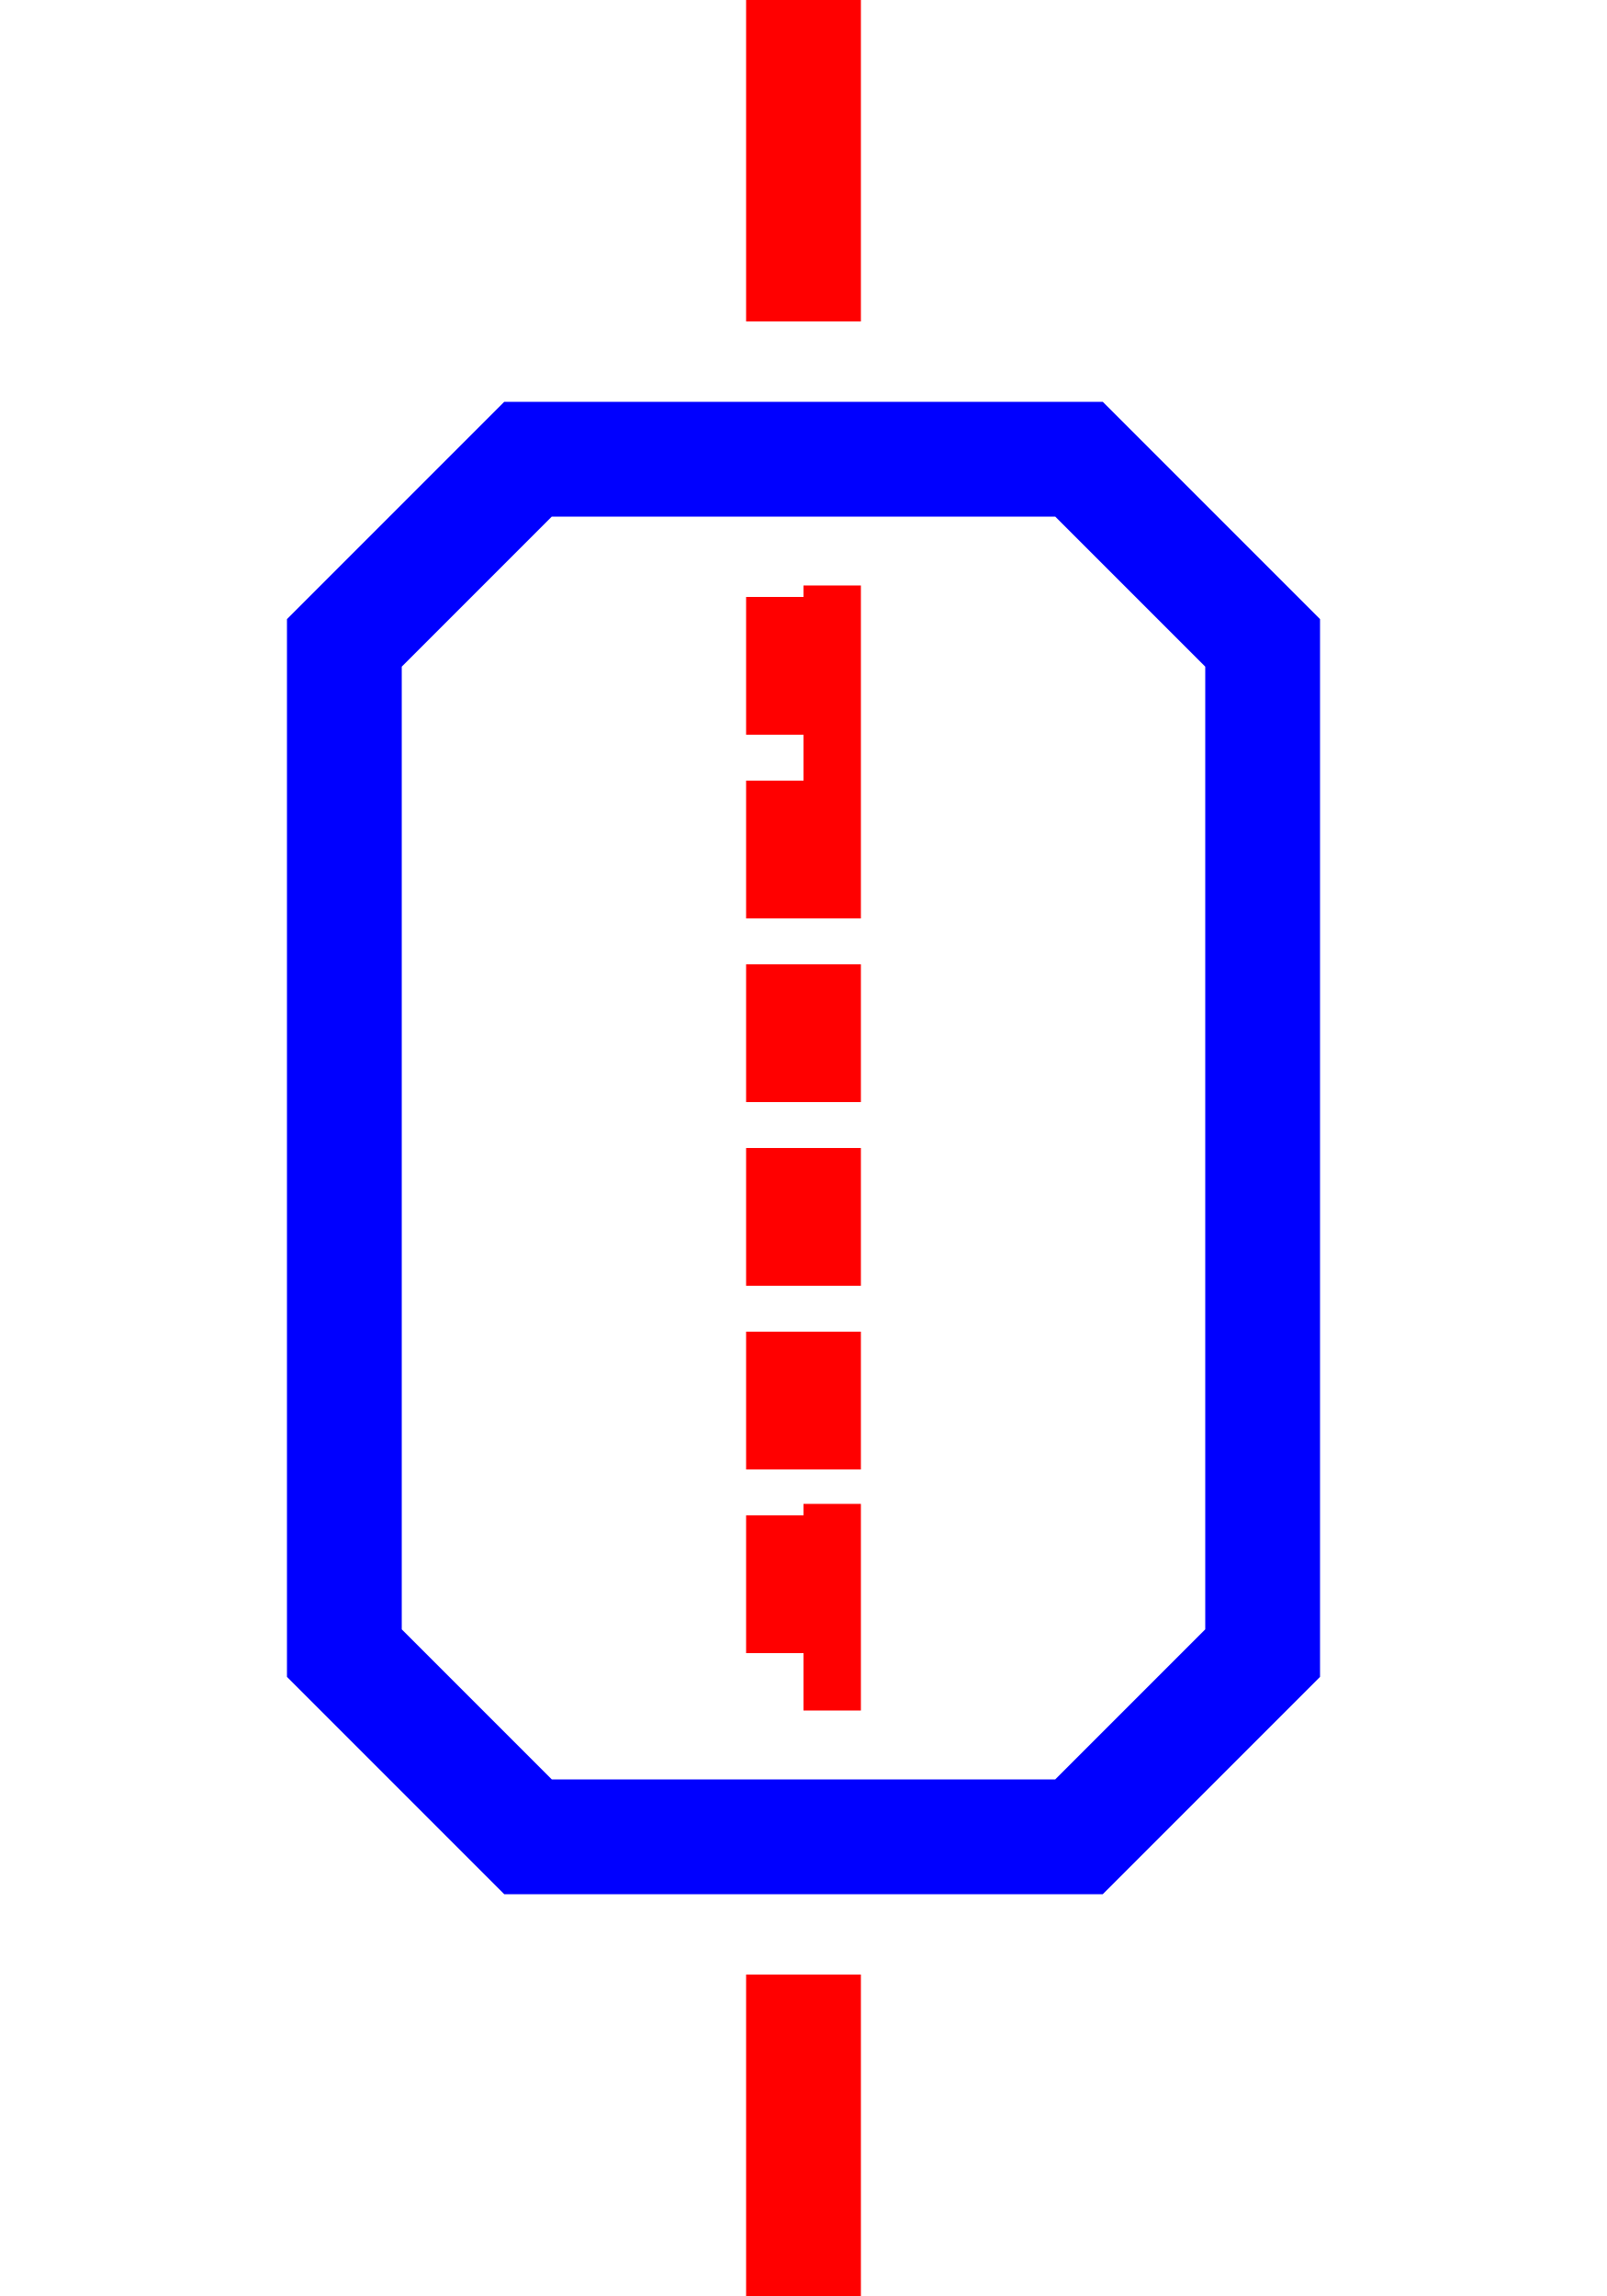
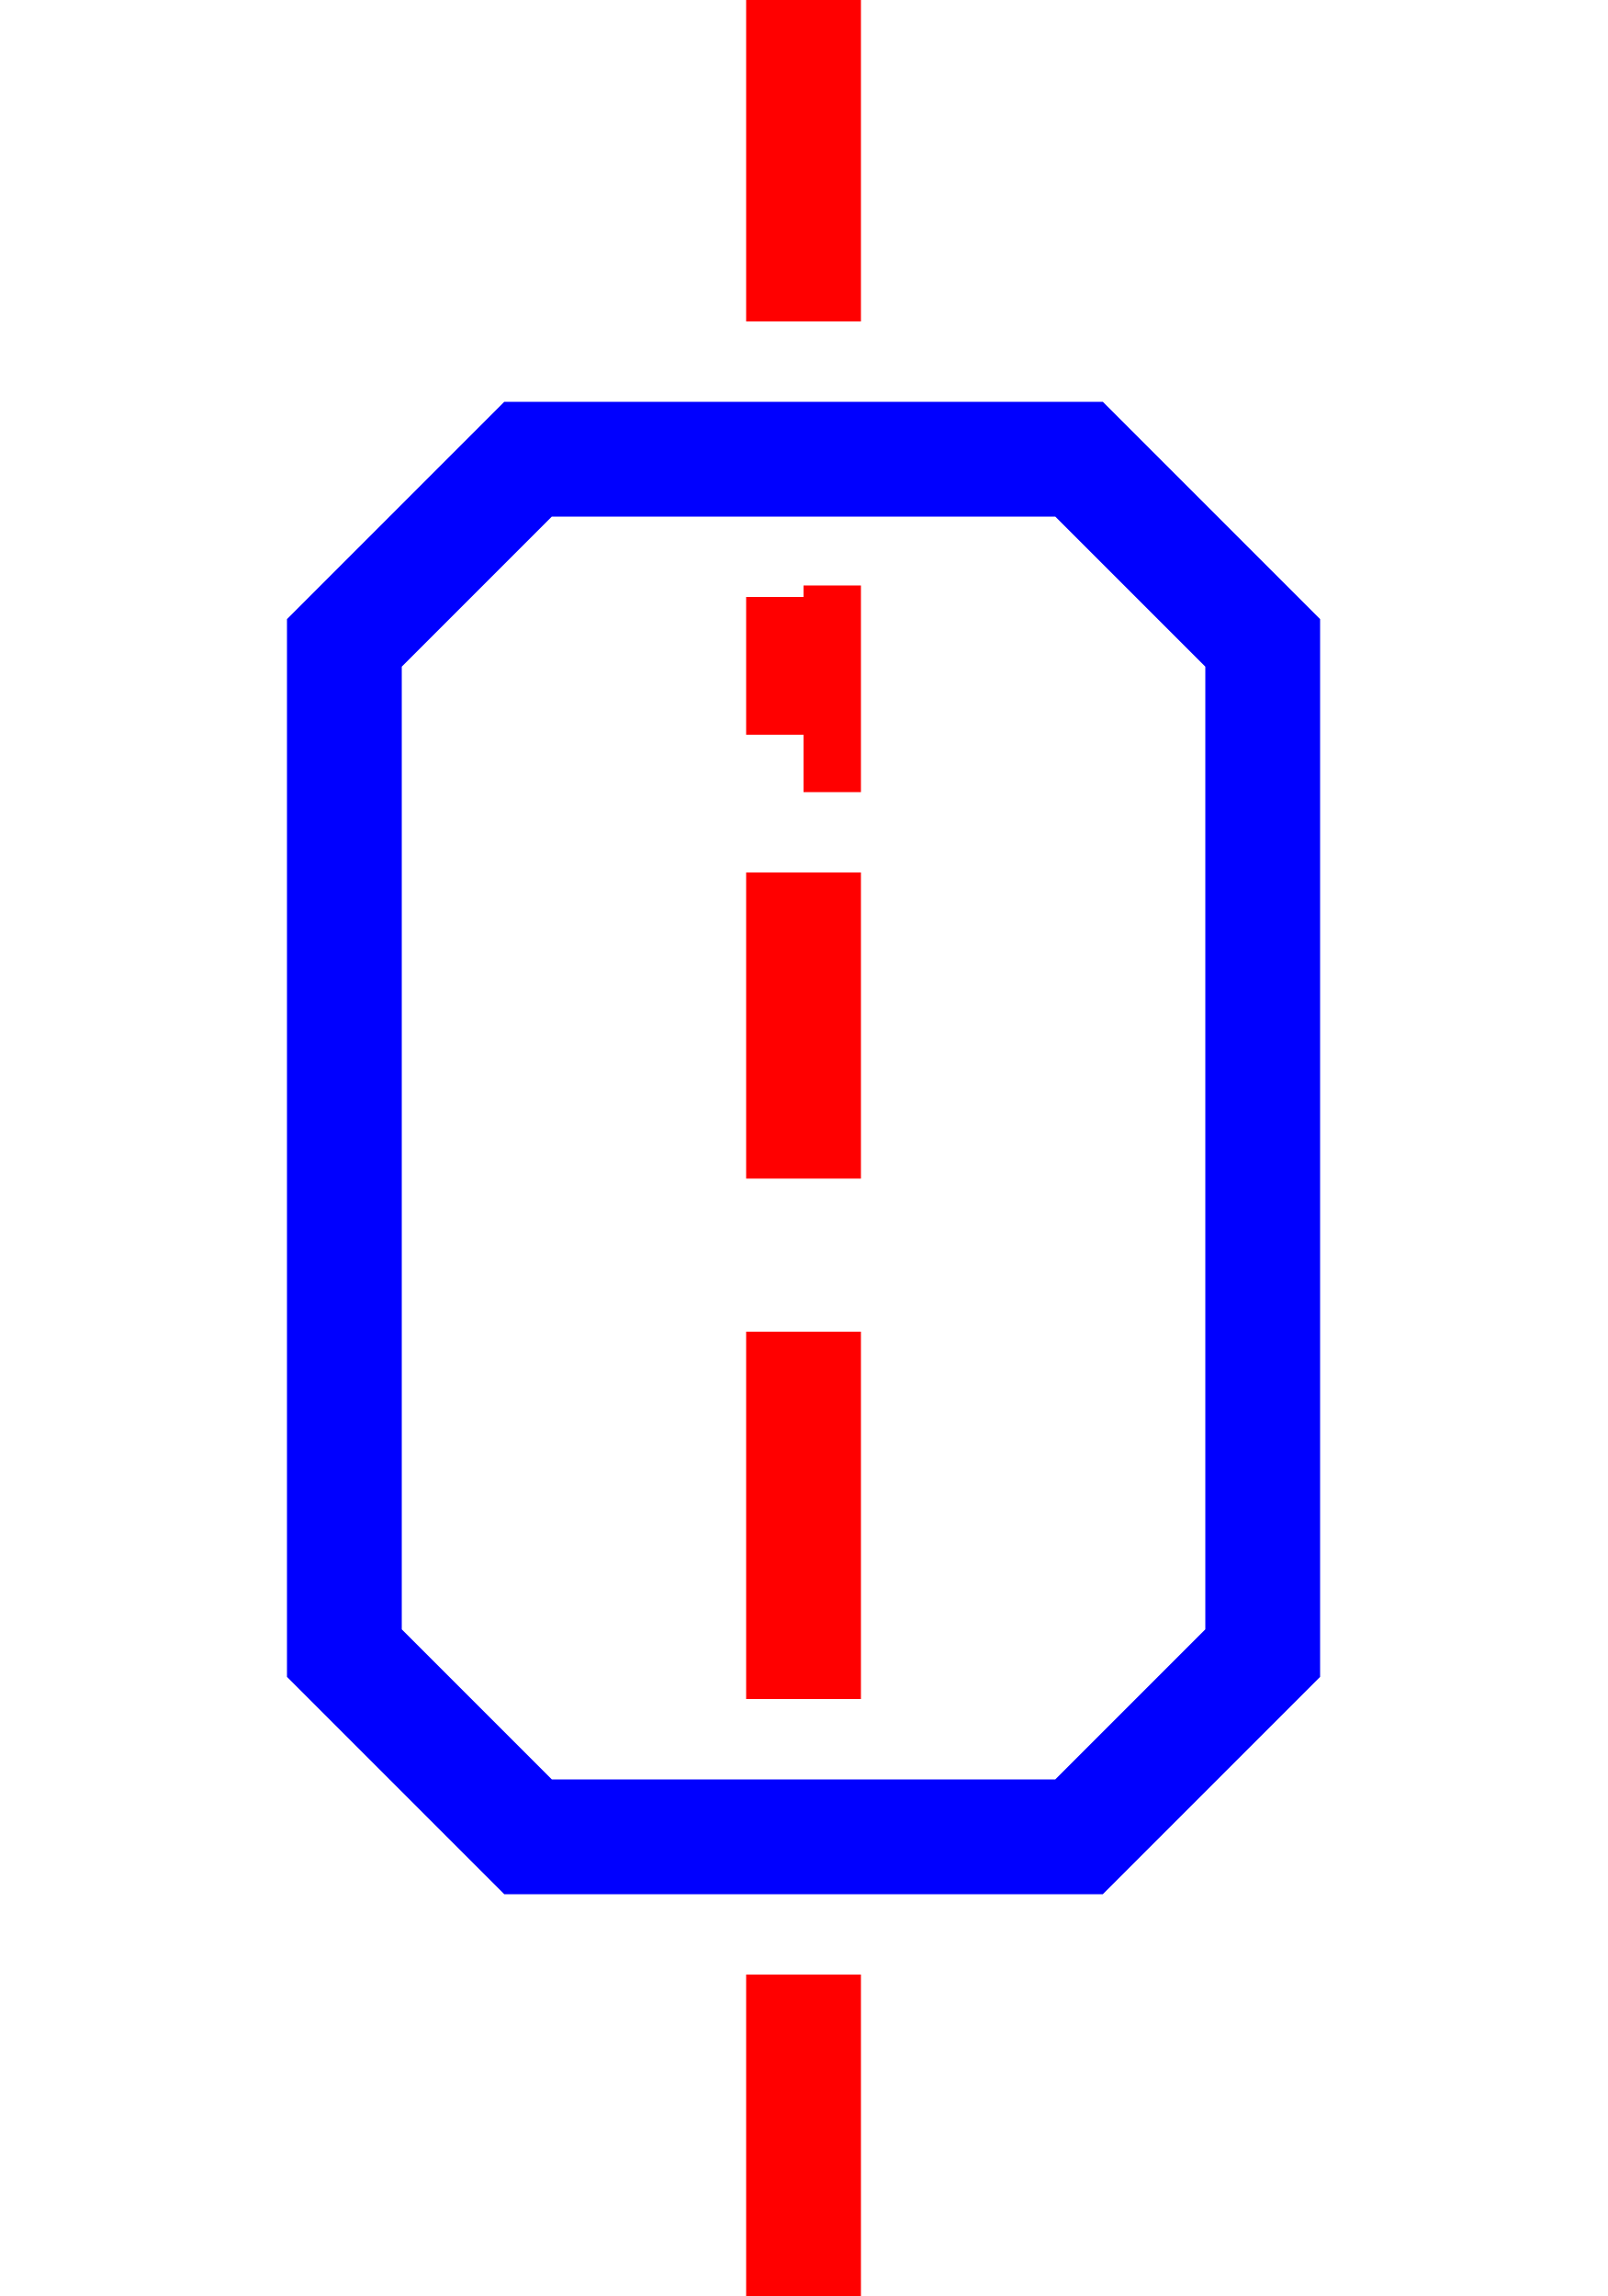
- <svg xmlns="http://www.w3.org/2000/svg" width="350.0" height="500.0" viewBox="0 0 350.0 500.0">
+ <svg xmlns="http://www.w3.org/2000/svg" width="105.0" height="150.0" viewBox="0 0 105.0 150.0">
  <defs>
</defs>
-   <path d="M75.0,200.0 L75.0,300.0" stroke="blue" stroke-width="25.0" />
-   <path d="M275.0,200.0 L275.0,300.0" stroke="blue" stroke-width="25.0" />
-   <path d="M75.0,200.0 L75.0,140.0 L115.0,100.0 L235.0,100.0 L275.0,140.0 L275.0,200.0" stroke="blue" stroke-width="25.0" fill="none" />
-   <path d="M175.0,130.0 L175.0,160.0 L175.0,140.0 L175.0,360.0 L175.0,340.0 L175.0,370.0" stroke="red" stroke-width="25.0" fill="none" stroke-dasharray="30,10" />
-   <path d="M75.0,300.0 L75.0,360.0 L115.0,400.0 L235.0,400.0 L275.0,360.0 L275.0,300.0" stroke="blue" stroke-width="25.0" fill="none" />
-   <path d="M175.0,70.0 L175.0,-50.0" stroke="red" stroke-width="25.0" fill="none" />
-   <path d="M175.0,430.0 L175.0,550.0" stroke="red" stroke-width="25.0" fill="none" />
+   <path d="M22.5,60.0 L22.5,90.0" stroke="blue" stroke-width="7.5" />
+   <path d="M82.5,60.0 L82.5,90.0" stroke="blue" stroke-width="7.5" />
+   <path d="M22.5,60.0 L22.5,42.0 L34.5,30.0 L70.5,30.0 L82.5,42.0 L82.5,60.0" stroke="blue" stroke-width="7.5" fill="none" />
+   <path d="M52.5,39.0 L52.5,48.0 L52.5,42.0 L52.5,108.0 L52.5,102.0 L52.5,111.0" stroke="red" stroke-width="7.5" fill="none" stroke-dasharray="20,10" />
+   <path d="M22.5,90.0 L22.5,108.0 L34.5,120.0 L70.5,120.0 L82.5,108.0 L82.5,90.0" stroke="blue" stroke-width="7.5" fill="none" />
+   <path d="M52.5,21.0 L52.5,-15.0" stroke="red" stroke-width="7.5" fill="none" />
+   <path d="M52.5,129.0 L52.5,165.0" stroke="red" stroke-width="7.5" fill="none" />
</svg>
